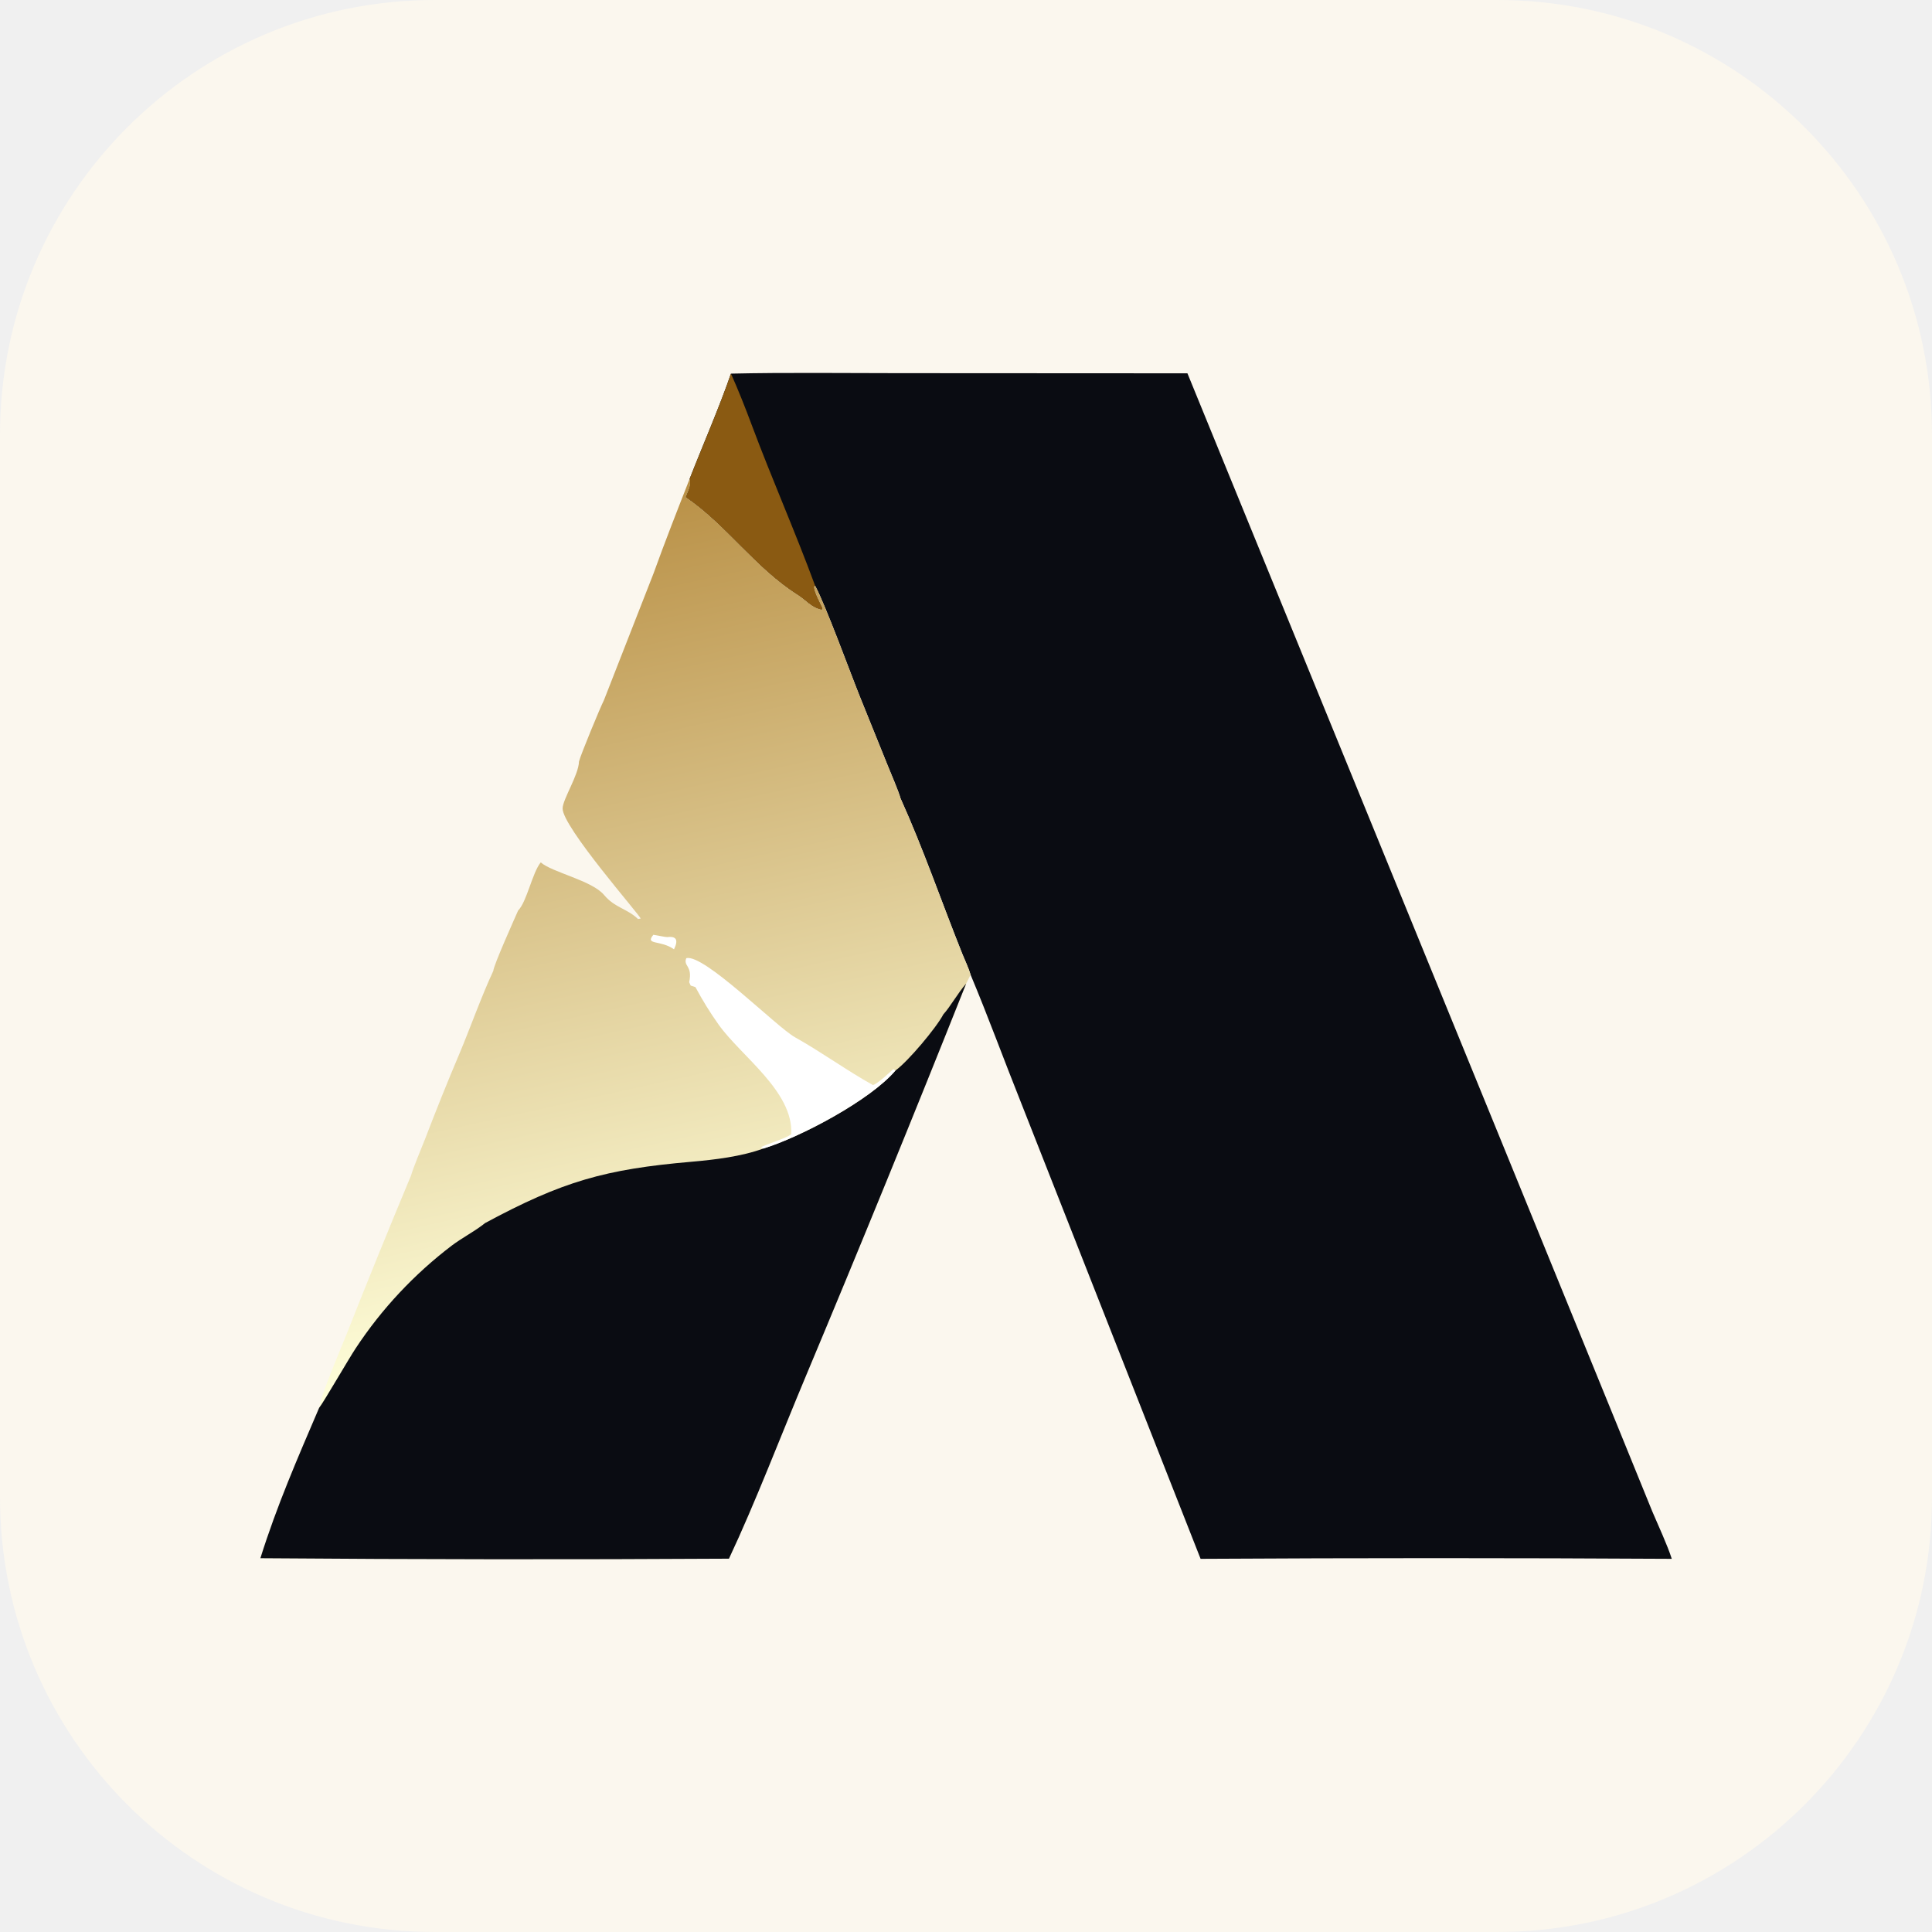
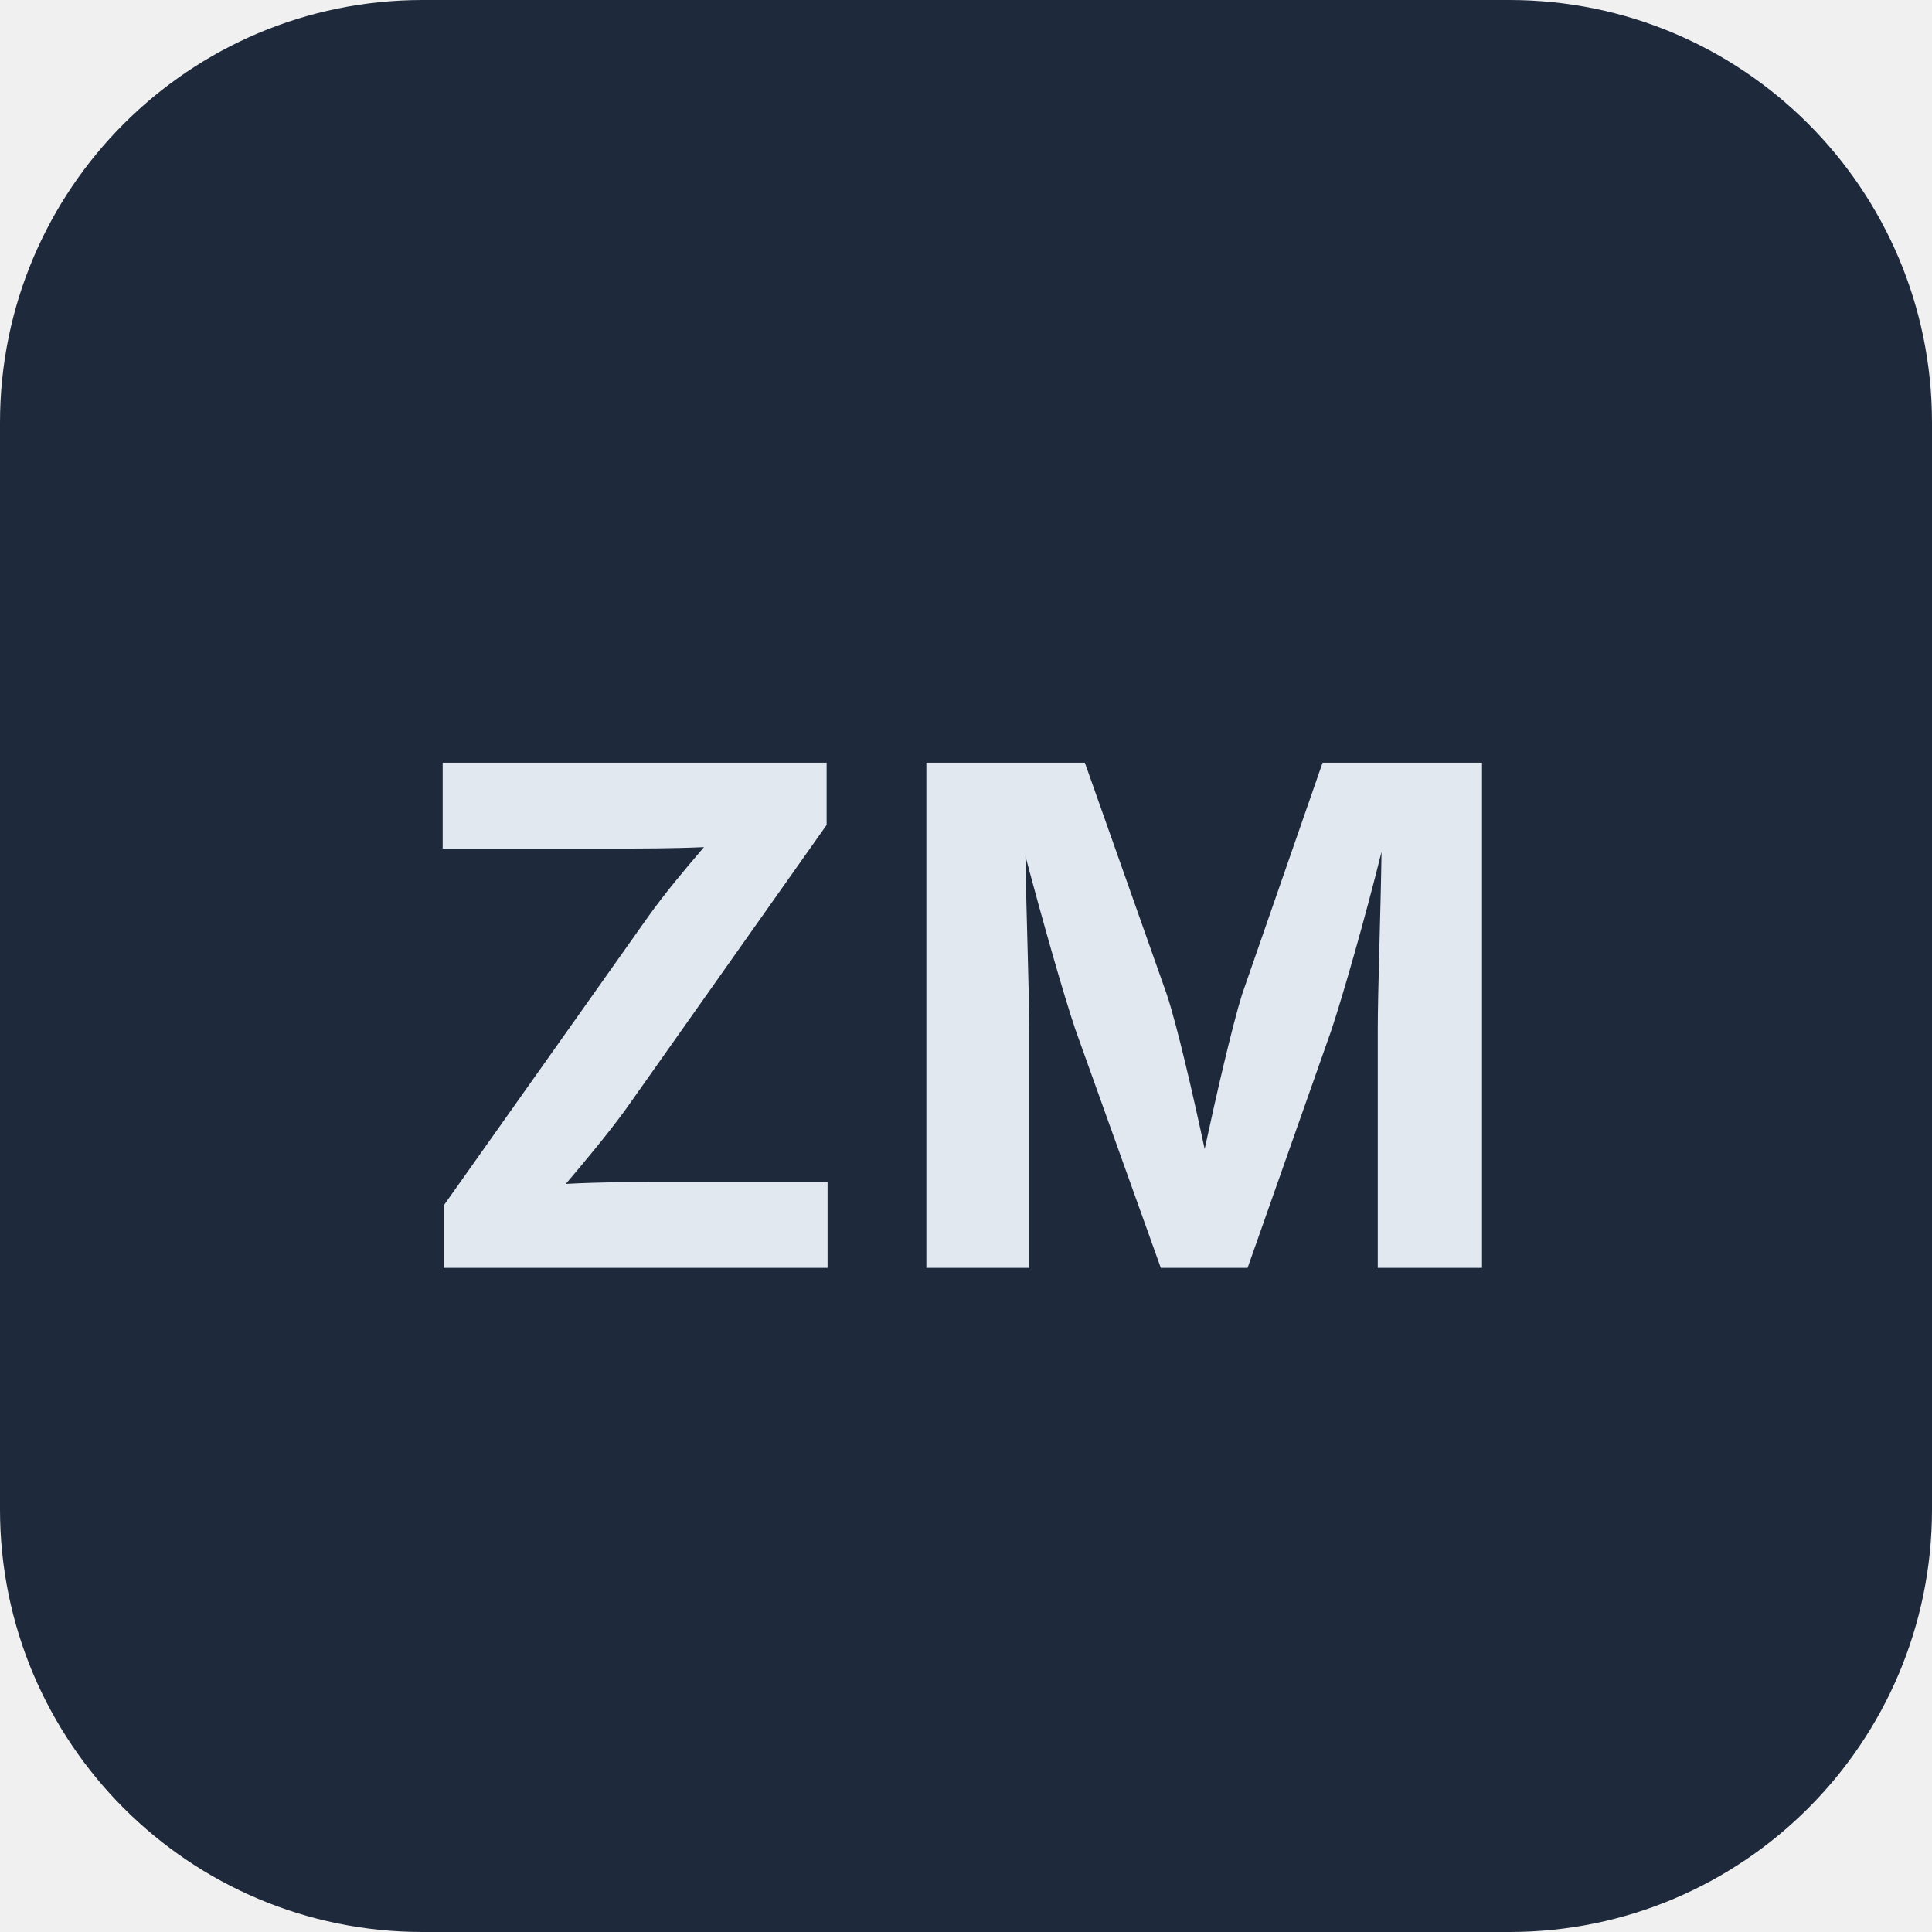
- <svg xmlns="http://www.w3.org/2000/svg" viewBox="0 0 1200 1200" width="64" height="64">
-   <defs>
-     <linearGradient id="cvaGold" gradientUnits="userSpaceOnUse" x1="716.863" y1="737.752" x2="833.237" y2="1262.5">
-       <stop class="stop0" offset="0" stop-opacity="1" stop-color="rgb(185,144,70)" />
-       <stop class="stop1" offset="1" stop-opacity="1" stop-color="rgb(255,255,219)" />
-     </linearGradient>
-   </defs>
-   <rect width="1200" height="1200" rx="270" fill="#fbf7ee" />
-   <svg x="120" y="120" width="960" height="960" viewBox="518.3 522.4 1010 1010">
-     <path fill="#0a0c12" d="M 869.7 640.3 C 905.4 639.5 943.2 640.0 979.0 640.0 L 1168.0 640.1 L 1371.6 1138.2 L 1448.6 1326.9 L 1471.8 1383.9 C 1475.6 1392.9 1481.7 1405.9 1484.5 1414.8 C 1381.8 1414.2 1279.2 1414.2 1176.6 1414.8 L 1059.5 1117.3 C 1048.4 1089.6 1037.8 1060.5 1026.3 1033.1 C 1025.2 1029.2 1022.5 1023.4 1020.9 1019.5 C 1007.4 985.8 995.5 951.0 980.5 917.8 C 979.4 913.5 973.9 900.8 972.1 896.3 L 954.0 851.5 C 947.8 836.1 931.5 791.4 924.7 778.9 L 924.0 779.5 C 923.9 782.8 927.9 790.0 929.6 793.7 L 929.0 794.6 C 922.1 793.1 918.9 788.4 913.2 784.8 C 885.3 767.1 867.2 739.6 840.1 721.0 C 842.0 716.2 843.8 713.5 842.7 709.1 C 851.2 687.3 862.3 661.9 869.7 640.3 z" />
-     <path fill="#8a5a12" d="M 842.7 709.1 C 851.2 687.3 862.3 661.9 869.7 640.3 C 874.5 651.0 879.2 662.9 883.3 673.9 C 896.4 709.0 911.8 743.8 924.7 778.9 L 924.0 779.5 C 923.9 782.8 927.9 790.0 929.6 793.7 L 929.0 794.6 C 922.1 793.1 918.9 788.4 913.2 784.8 C 885.3 767.1 867.2 739.6 840.1 721.0 C 842.0 716.2 843.8 713.5 842.7 709.1 z" />
-     <path fill="url(#cvaGold)" d="M 842.7 709.1 C 843.8 713.5 842.0 716.2 840.1 721.0 C 867.2 739.6 885.3 767.1 913.2 784.8 C 918.9 788.4 922.1 793.1 929.0 794.6 L 929.6 793.7 C 927.9 790.0 923.9 782.8 924.0 779.5 L 924.7 778.9 C 931.5 791.4 947.8 836.1 954.0 851.5 L 972.1 896.3 C 973.9 900.8 979.4 913.5 980.5 917.8 C 995.5 951.0 1007.4 985.8 1020.9 1019.5 C 1022.5 1023.4 1025.2 1029.2 1026.3 1033.1 L 1023.4 1038.9 C 989.2 1124.9 954.2 1210.6 918.4 1296.0 C 902.5 1333.9 885.5 1378.4 868.4 1414.7 C 766.3 1415.3 664.3 1415.2 562.2 1414.4 C 573.1 1379.7 586.3 1349.5 600.6 1316.1 C 602.1 1306.9 614.2 1278.8 618.5 1268.1 C 632.2 1233.3 646.3 1198.7 660.7 1164.2 C 662.0 1159.4 667.8 1145.6 669.8 1140.5 C 677.0 1121.7 684.5 1103.0 692.4 1084.4 C 699.6 1067.2 706.7 1047.1 714.4 1030.6 C 714.7 1026.7 727.9 997.4 730.6 991.2 C 736.4 985.3 739.8 966.6 745.4 959.7 C 753.0 966.3 778.9 971.5 786.8 981.0 C 793.7 989.3 801.7 989.8 809.0 996.7 L 810.7 996.4 C 810.7 994.7 759.4 936.4 759.7 924.4 C 759.8 918.4 770.2 902.5 770.4 893.8 C 771.5 889.3 784.4 858.2 786.7 853.7 L 819.1 770.9 C 826.4 750.6 834.8 729.2 842.7 709.1 z" />
-     <path fill="#0a0c12" d="M 1008.5 1059.0 C 1013.0 1054.1 1017.8 1045.3 1023.4 1038.9 C 989.2 1124.9 954.2 1210.6 918.4 1296.0 C 902.5 1333.9 885.5 1378.4 868.4 1414.7 C 766.3 1415.3 664.3 1415.2 562.2 1414.4 C 573.1 1379.7 586.3 1349.5 600.6 1316.1 C 603.0 1313.4 619.9 1284.1 624.5 1277.2 C 641.5 1251.4 662.8 1228.7 687.4 1210.0 C 693.8 1205.2 701.6 1201.1 707.6 1196.5 L 709.0 1195.4 C 759.7 1168.1 787.4 1160.2 844.1 1155.3 C 859.1 1154.0 876.6 1151.9 890.8 1146.7 C 915.1 1139.3 961.0 1114.9 977.2 1095.7 C 985.4 1089.8 1003.9 1067.8 1008.5 1059.0 z" />
-     <path fill="#ffffff" d="M 890.8 1146.7 L 889.4 1146.0 C 890.0 1144.7 906.0 1140.1 909.1 1137.3 C 910.6 1109.3 876.0 1086.1 861.5 1065.5 C 855.9 1057.6 851.1 1049.8 846.5 1041.2 C 845.5 1040.9 844.4 1040.5 843.4 1040.2 L 842.4 1038.0 C 844.8 1027.0 838.4 1027.7 840.5 1022.3 C 852.0 1019.2 899.4 1067.2 911.6 1074.0 C 928.3 1083.3 946.0 1096.1 962.5 1105.2 C 965.6 1104.3 972.9 1097.4 975.8 1094.8 L 977.2 1095.7 C 961.0 1114.9 915.1 1139.3 890.8 1146.7 z" />
-     <path fill="#ffffff" d="M 819.0 1007.0 C 820.6 1007.2 827.1 1008.6 828.0 1008.5 C 833.6 1007.9 835.7 1009.8 832.5 1016.5 C 823.6 1010.2 813.3 1013.9 819.0 1007.0 z" />
-   </svg>
+ <svg xmlns="http://www.w3.org/2000/svg" viewBox="0 0 64 64" role="img" aria-label="Zachary Moulton">
+   <rect width="64" height="64" rx="14" fill="#1e293b" />
+   <text x="32" y="42" text-anchor="middle" font-family="Inter, -apple-system, Segoe UI, Roboto, sans-serif" font-size="23" font-weight="700" letter-spacing="0.5" fill="#e2e8f0">ZM</text>
</svg>
